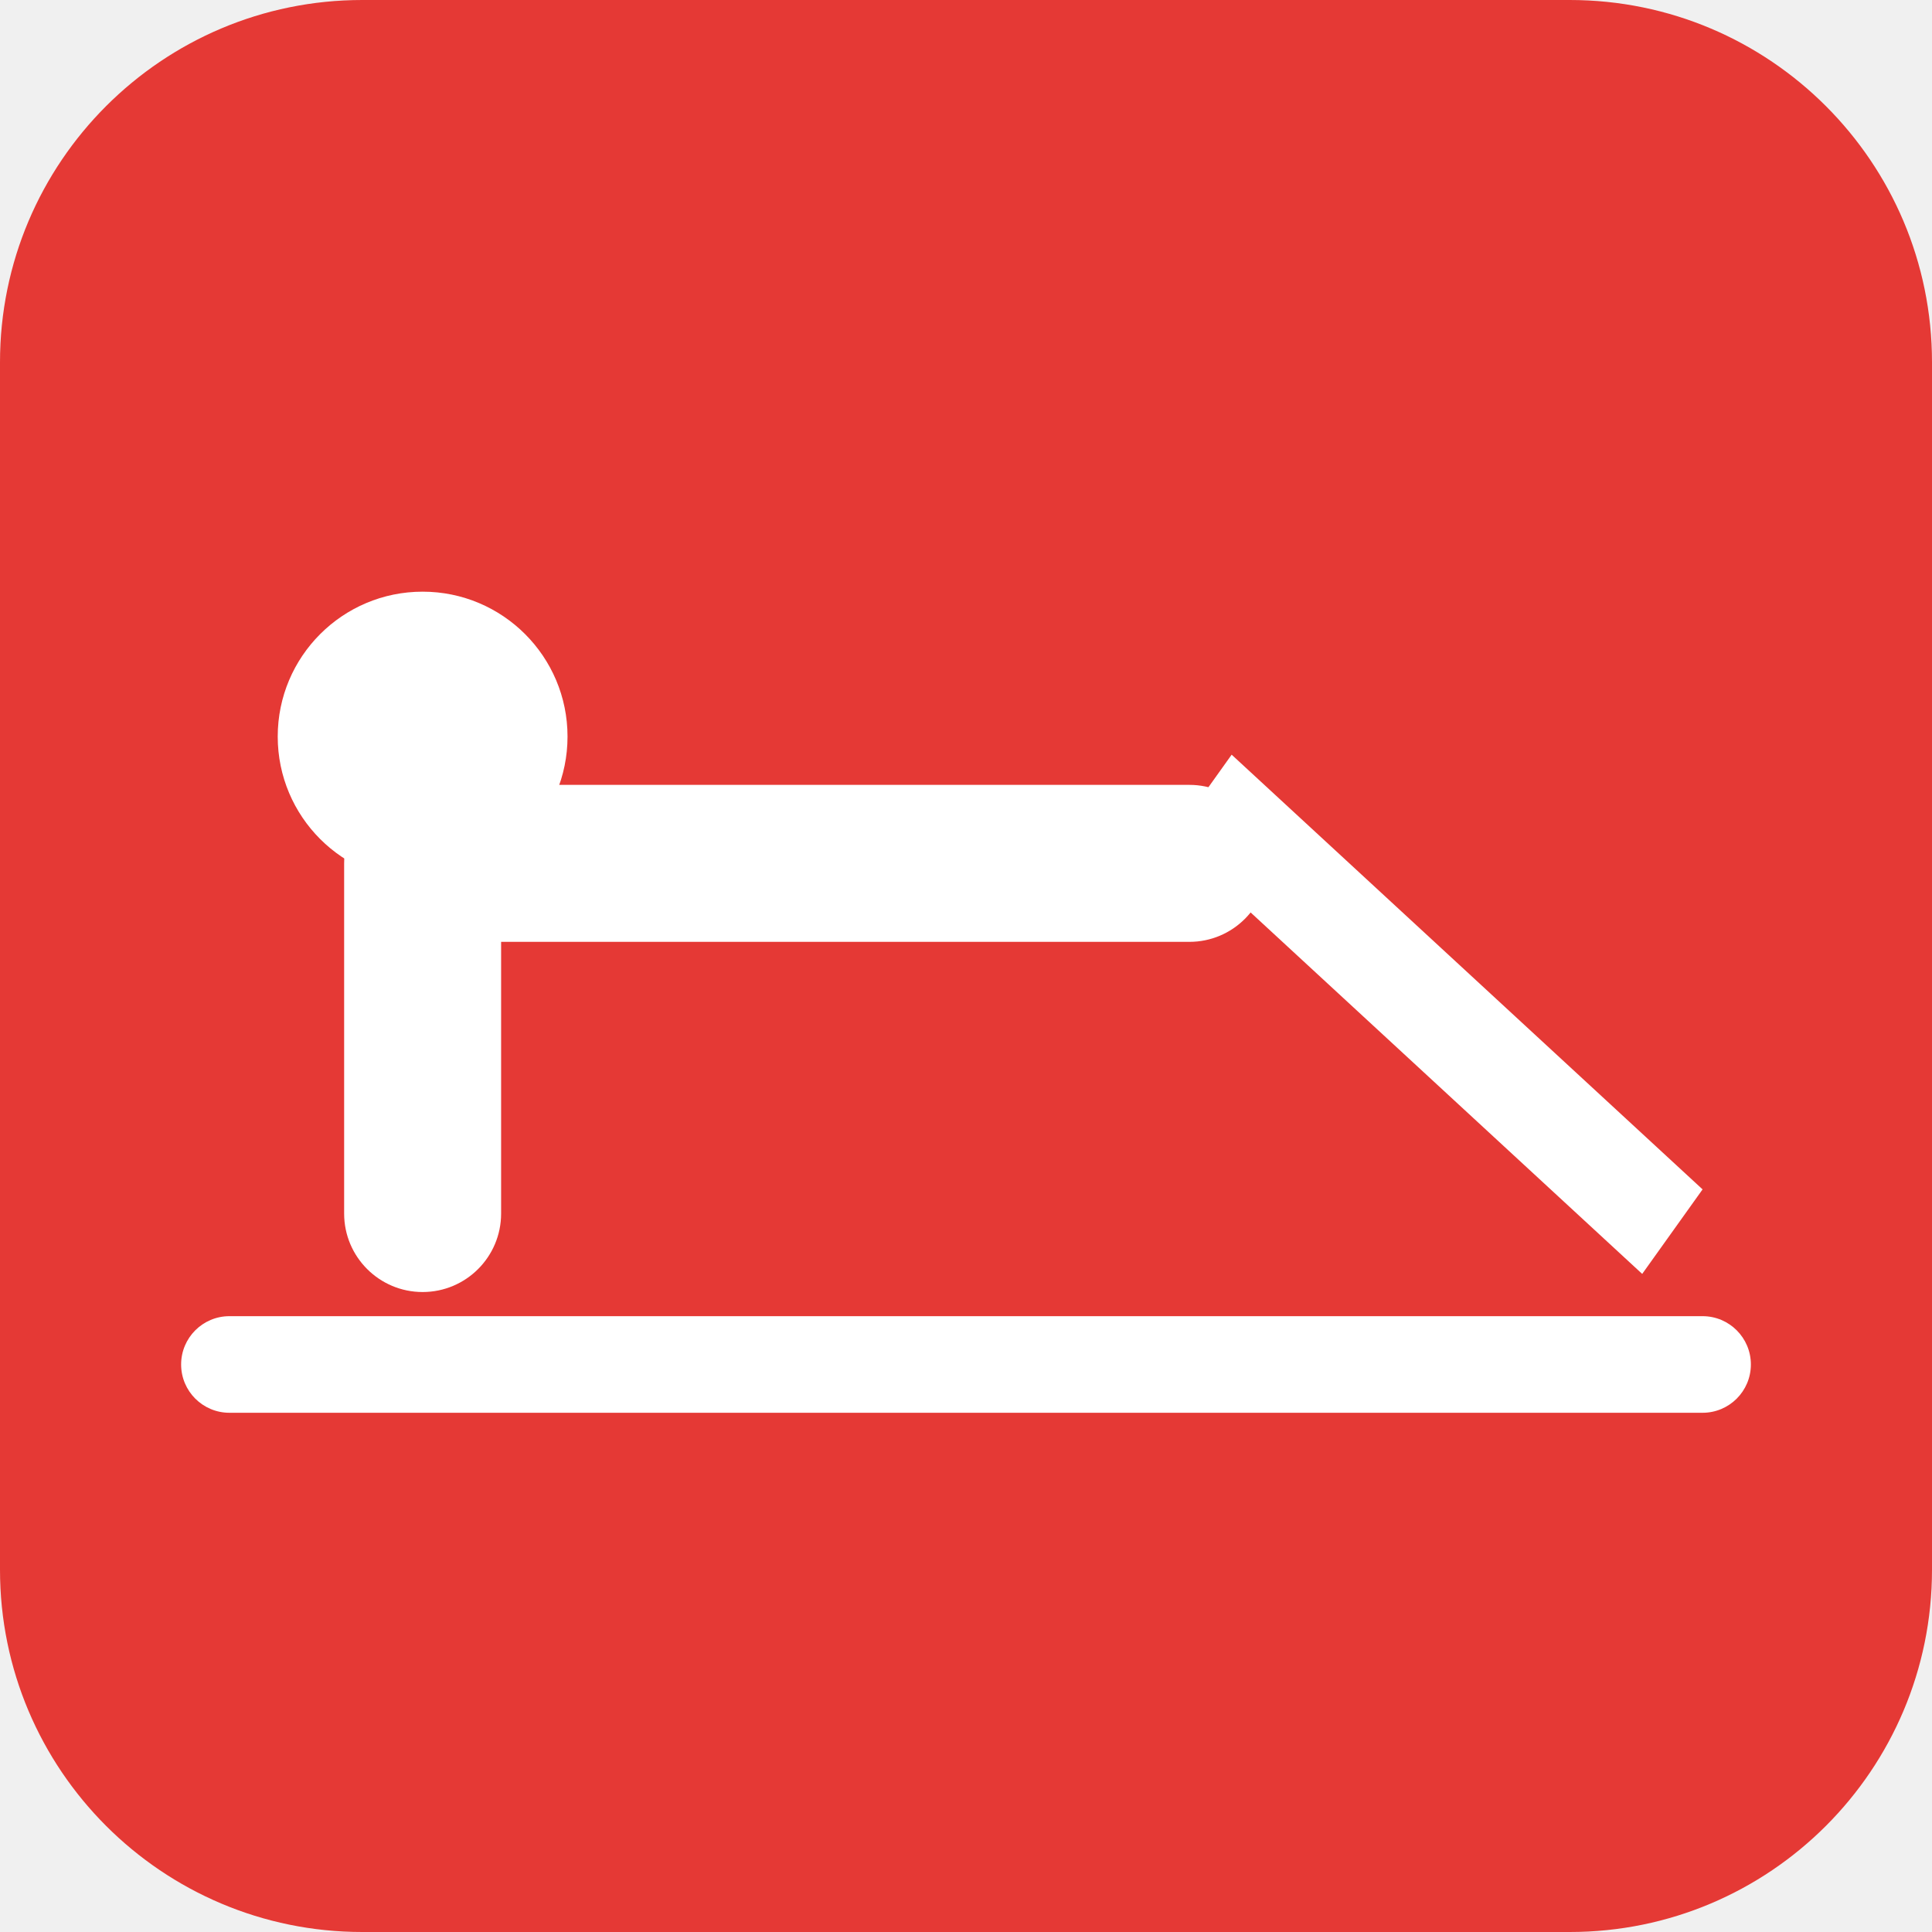
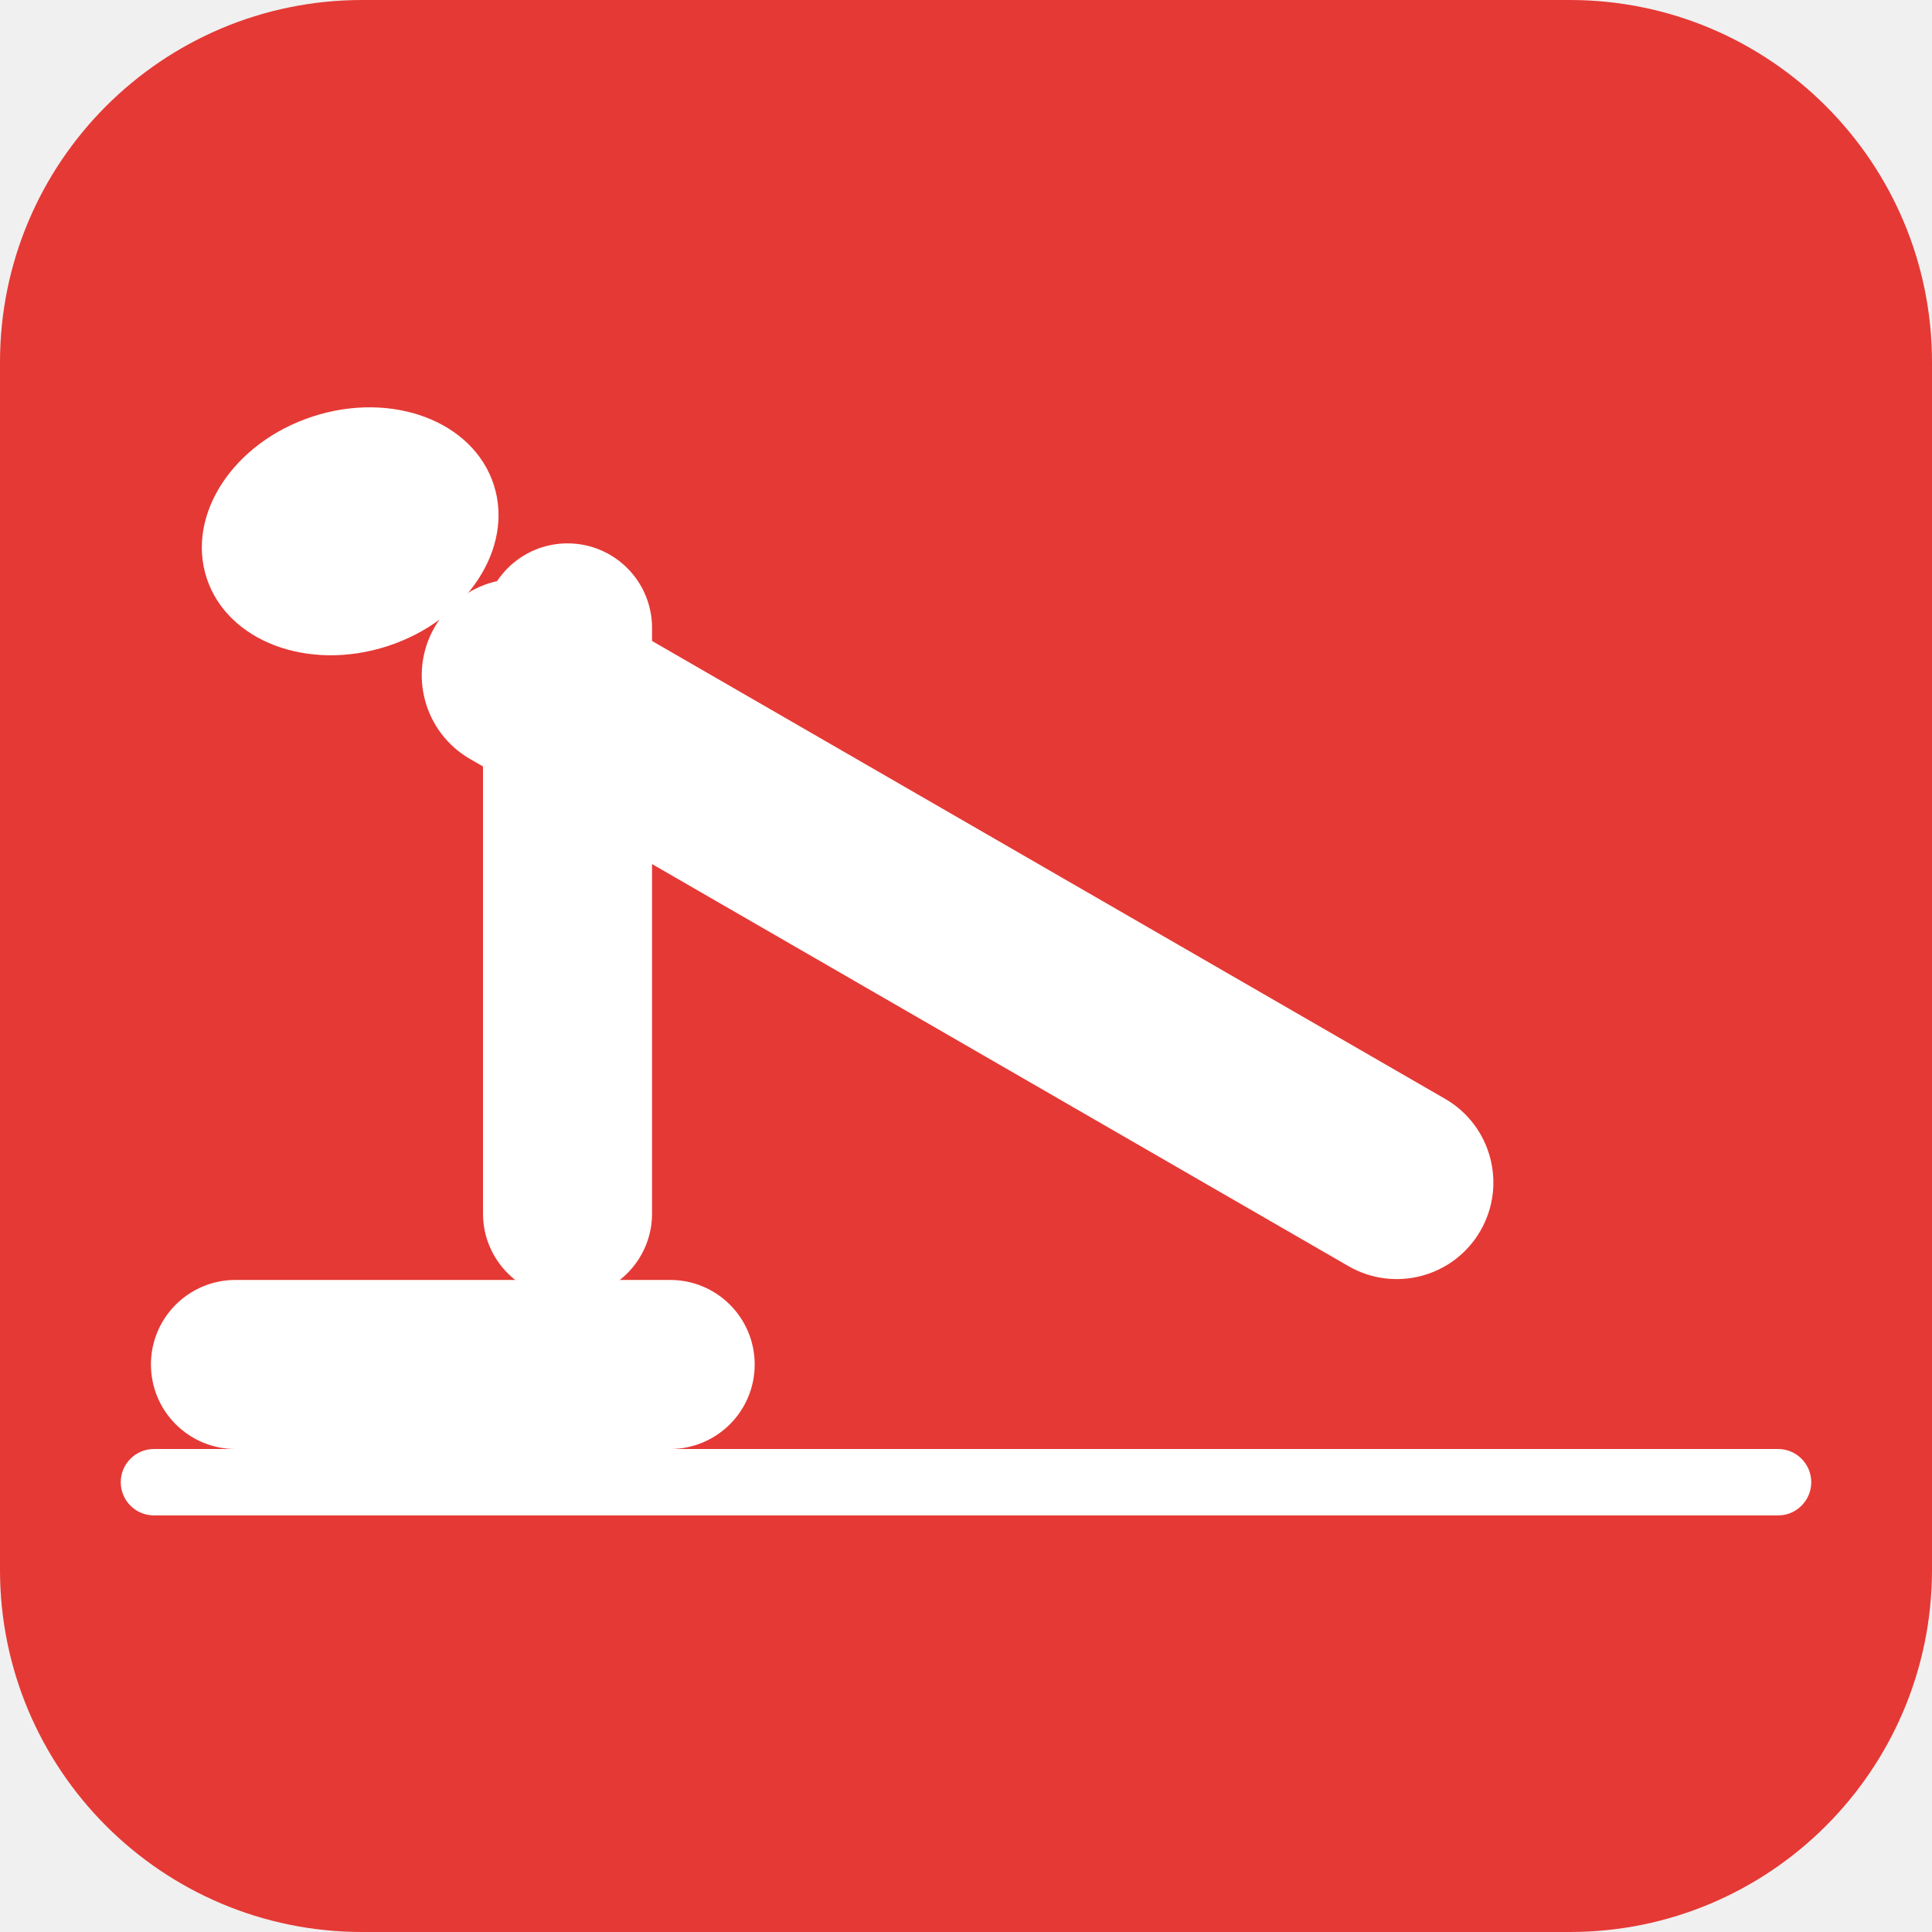
<svg xmlns="http://www.w3.org/2000/svg" viewBox="0 0 32 32" aria-hidden="true">
  <rect width="32" height="32" rx="6" fill="#e53935" />
  <g fill="#ffffff">
-     <circle cx="7" cy="12.2" r="2.4" />
-     <rect x="7" y="13" width="14" height="2.6" rx="1.3" />
-     <rect x="5.7" y="13" width="2.6" height="8.4" rx="1.3" />
-     <polygon points="20.4,12.5 28.2,19.7 27.2,21.1 19.4,13.9" />
-     <rect x="3" y="21.8" width="26" height="1.6" rx="0.8" />
+     <ellipse cx="5.8" cy="8.8" rx="2.5" ry="2" transform="rotate(-18 5.8 8.8)" />
+     <rect x="8" y="9" width="20" height="3.2" rx="1.6" transform="rotate(30 8 9)" />
+     <rect x="8" y="9" width="2.8" height="12.5" rx="1.4" />
+     <rect x="2.5" y="21.2" width="10" height="2.8" rx="1.4" />
+     <rect x="2" y="24" width="28" height="1.1" rx="0.55" />
  </g>
</svg>
